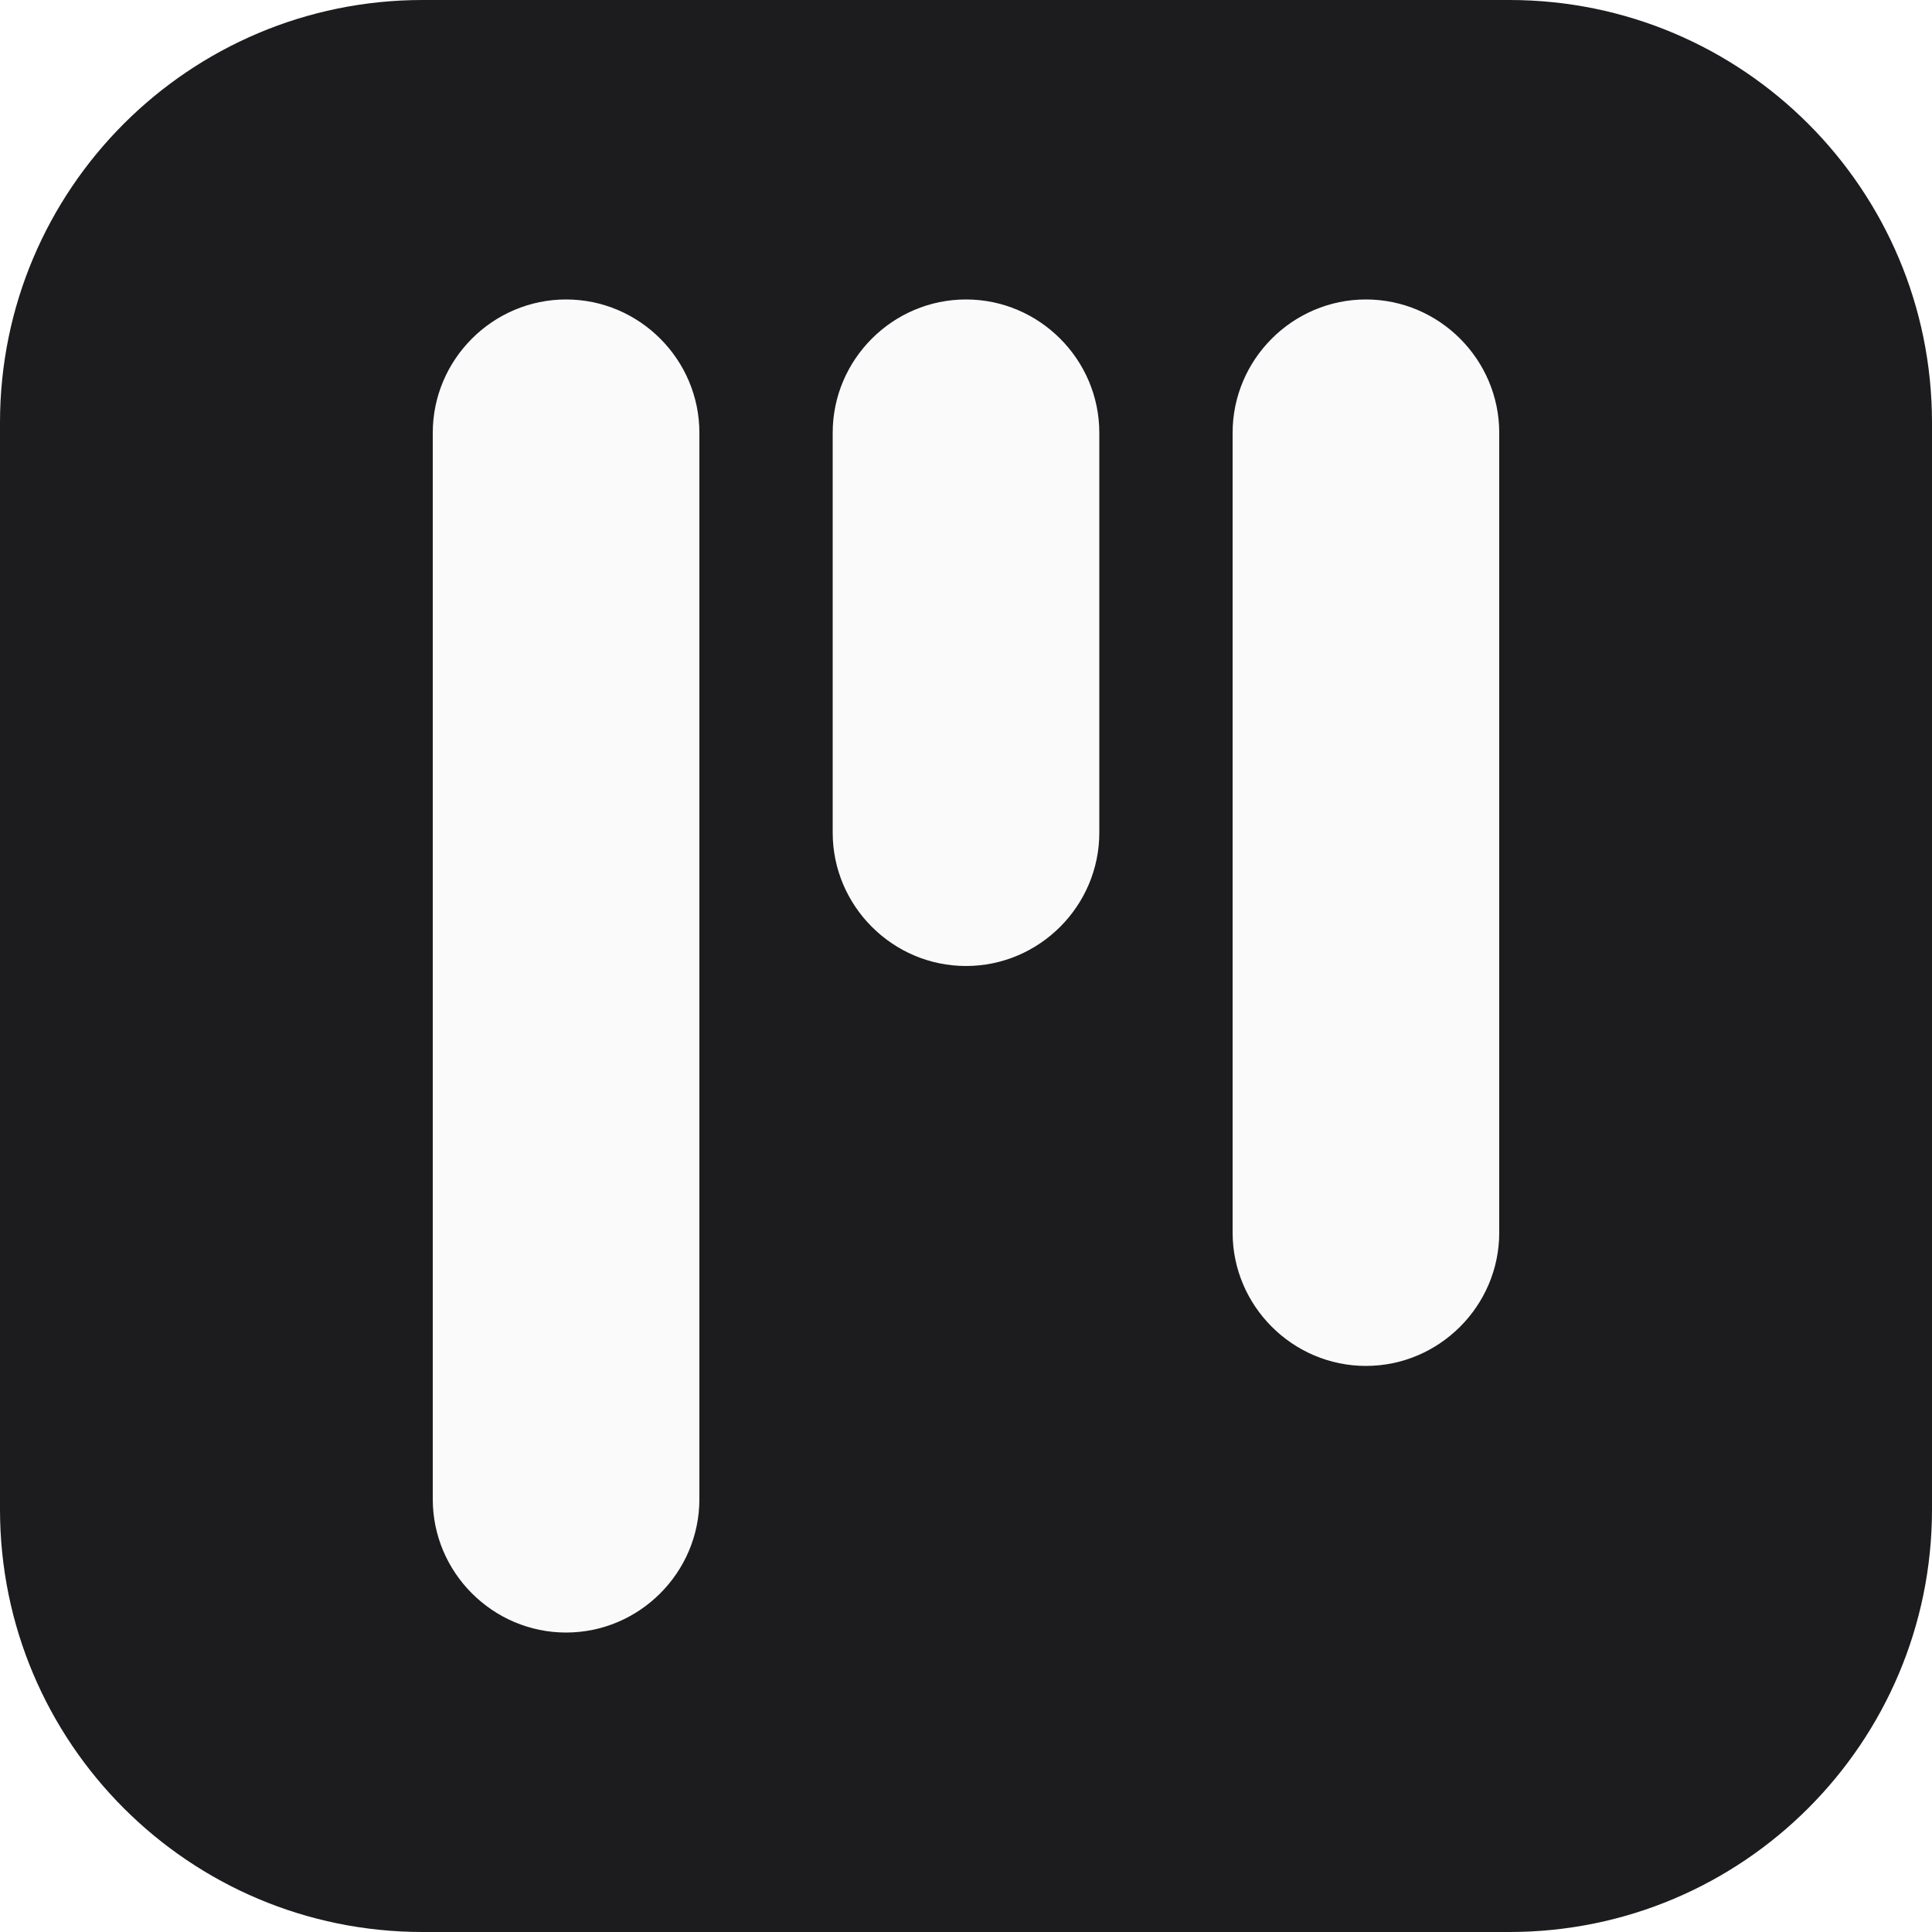
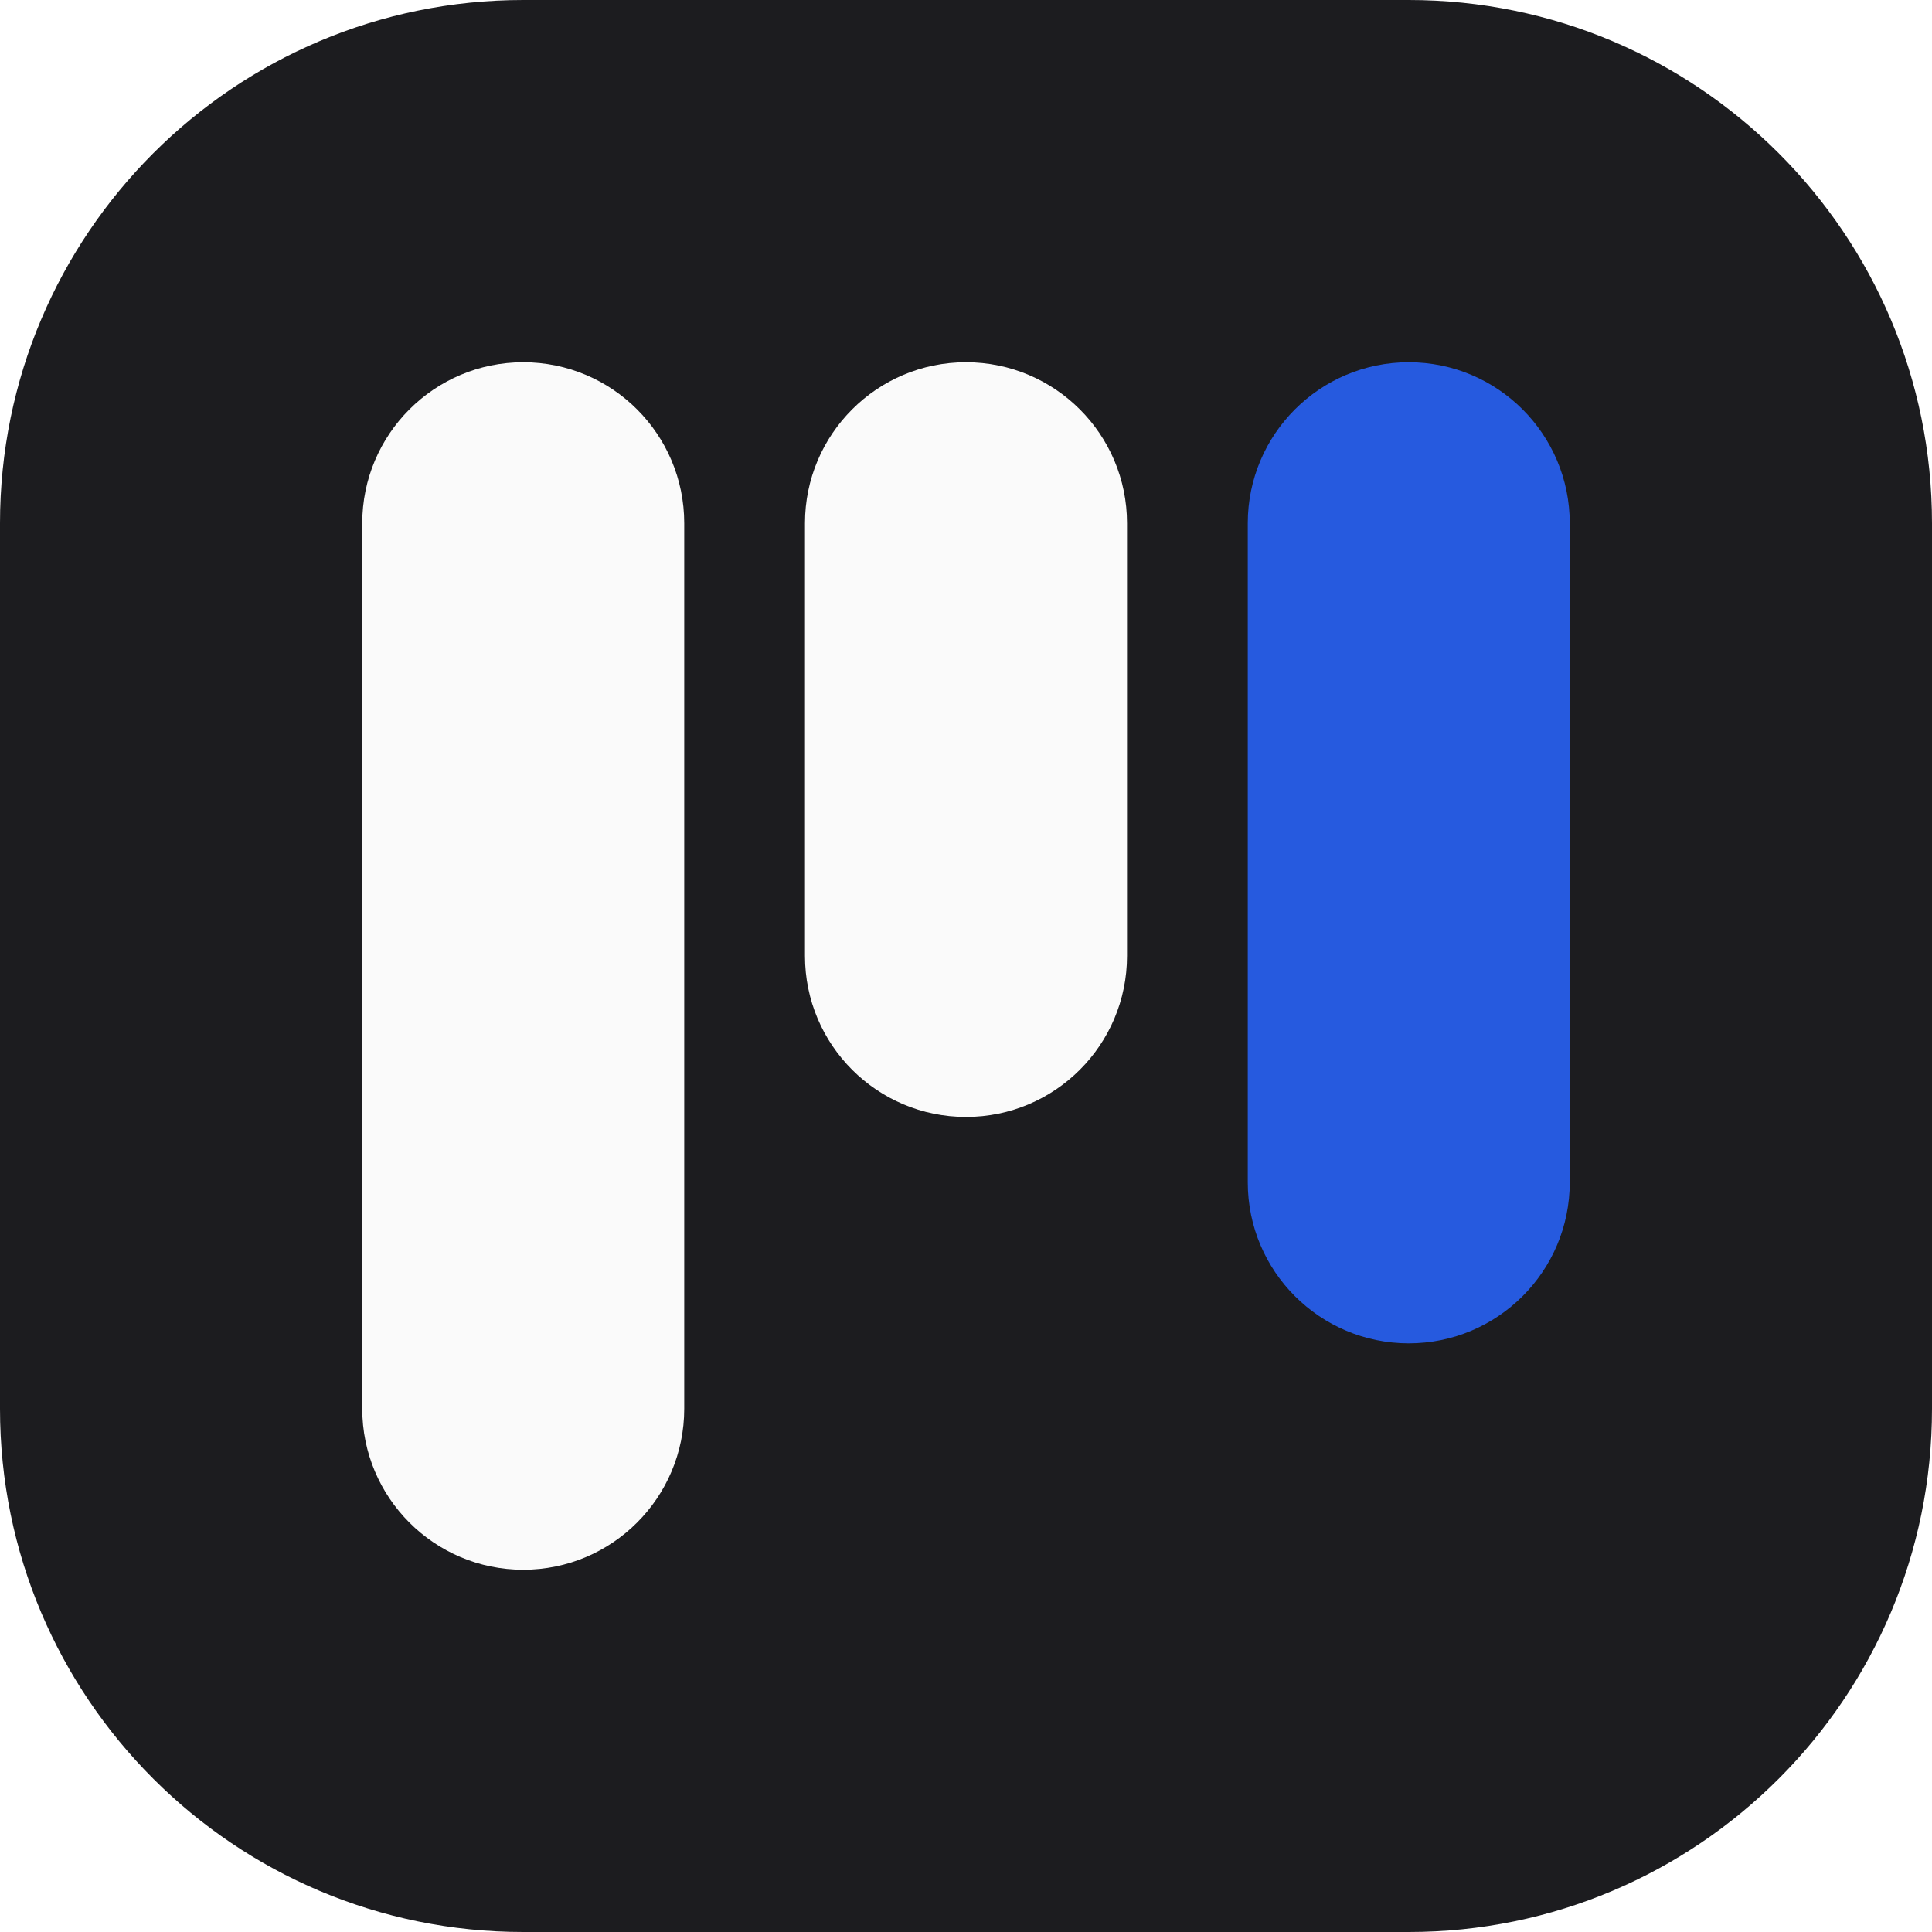
<svg xmlns="http://www.w3.org/2000/svg" width="32" height="32" viewBox="0 0 32 32">
  <style>
    .plate { fill: #1C1C1F }
    @media (prefers-color-scheme: dark) { .plate { fill: none } }
  </style>
-   <rect class="plate" width="32" height="32" rx="7" />
-   <path fill="#FAFAFA" d="M9.376 27.04C8.162 27.04 7.168 26.046 7.168 24.832V7.168C7.168 5.954 8.162 4.96 9.376 4.96S11.584 5.954 11.584 7.168V24.832C11.584 26.046 10.59 27.04 9.376 27.04M16 16C14.786 16 13.792 15.006 13.792 13.792V7.168C13.792 5.954 14.786 4.96 16 4.96S18.208 5.954 18.208 7.168V13.792C18.208 15.006 17.214 16 16 16M22.624 22.624C21.41 22.624 20.416 21.63 20.416 20.416V7.168C20.416 5.954 21.41 4.96 22.624 4.96S24.832 5.954 24.832 7.168V20.416C24.832 21.63 23.838 22.624 22.624 22.624" />
+   <rect class="plate" width="32" height="32" rx="8.667" />
+   <path fill="#FAFAFA" d="M6 8.667A2.667 2.667 0 0 1 8.667 6A2.667 2.667 0 0 1 11.333 8.667V23.333A2.667 2.667 0 0 1 8.667 26A2.667 2.667 0 0 1 6 23.333ZM13.333 8.667A2.667 2.667 0 0 1 16 6A2.667 2.667 0 0 1 18.667 8.667V15.833A2.667 2.667 0 0 1 16 18.5A2.667 2.667 0 0 1 13.333 15.833Z" />
+   <path fill="#265ADF" d="M20.667 8.667A2.667 2.667 0 0 1 23.333 6A2.667 2.667 0 0 1 26 8.667V19.583A2.667 2.667 0 0 1 23.333 22.25A2.667 2.667 0 0 1 20.667 19.583Z" />
</svg>
